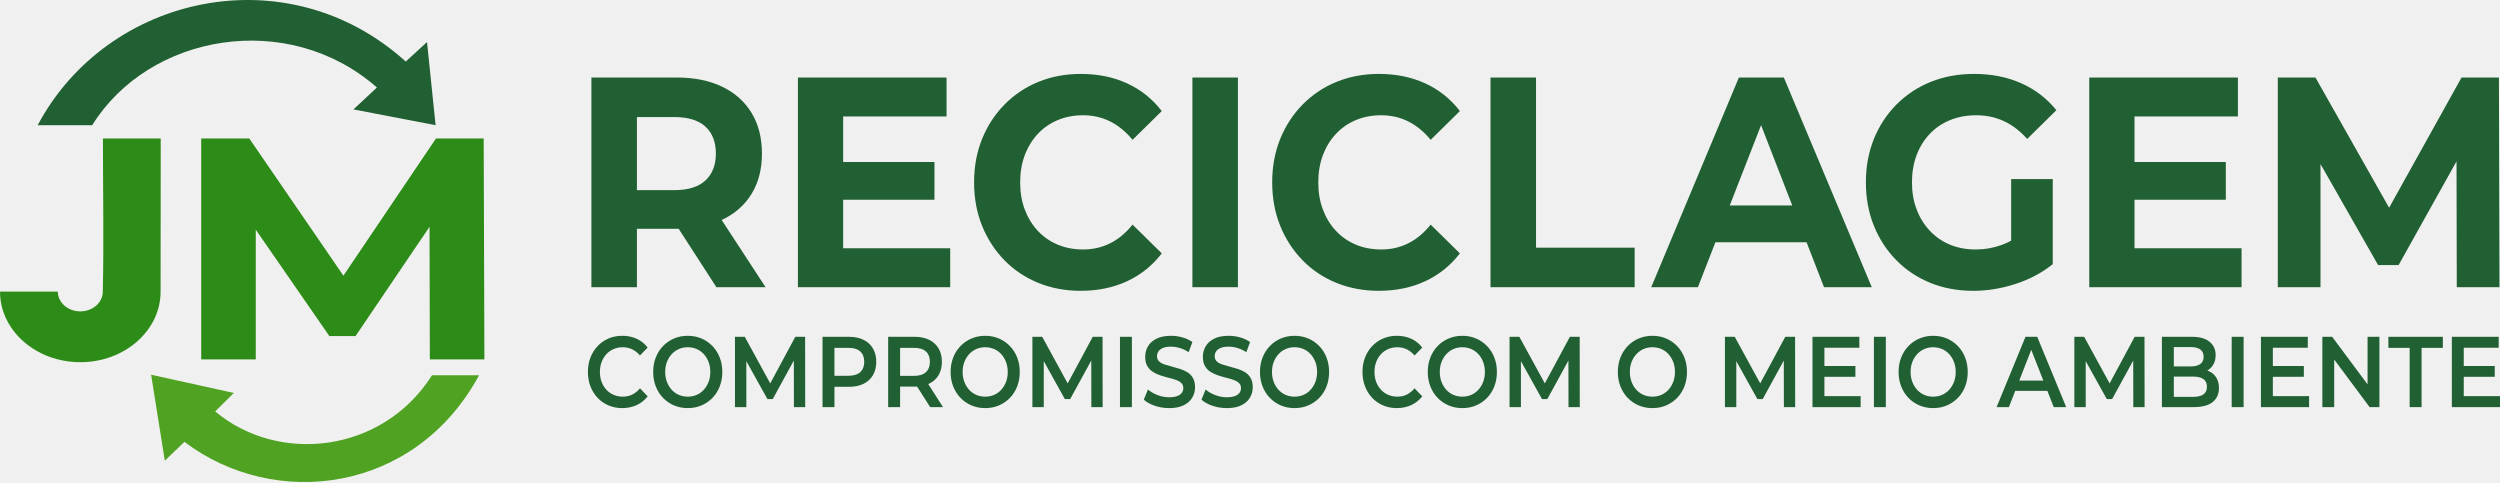
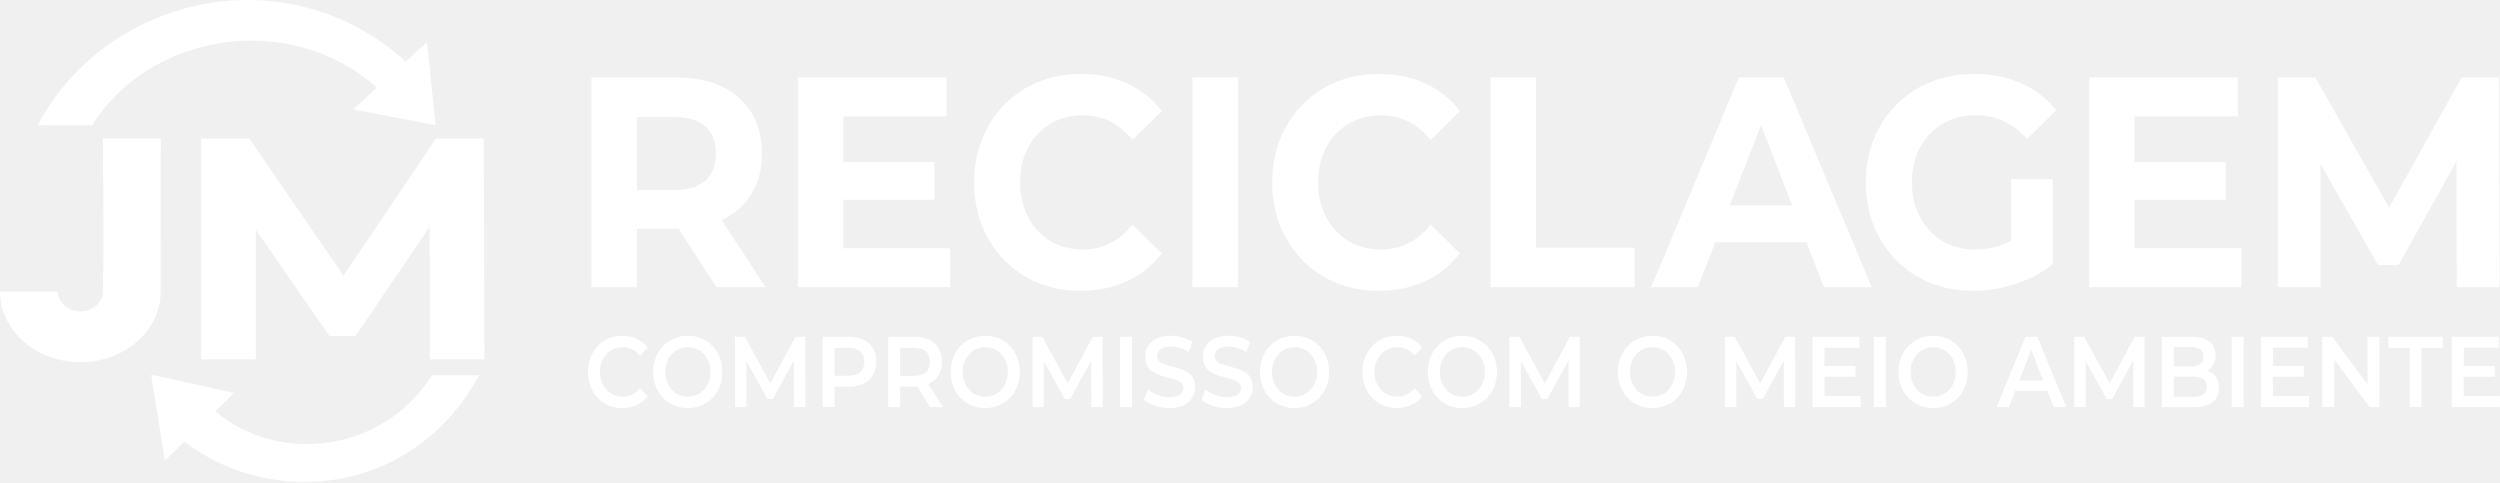
- <svg xmlns="http://www.w3.org/2000/svg" xml:space="preserve" width="76.589mm" height="14.767mm" version="1.1" style="shape-rendering:geometricPrecision; text-rendering:geometricPrecision; image-rendering:optimizeQuality; fill-rule:evenodd; clip-rule:evenodd" viewBox="0 0 5026.68 969.21">
+ <svg xmlns="http://www.w3.org/2000/svg" xml:space="preserve" width="29.533mm" height="5.694mm" version="1.1" style="shape-rendering:geometricPrecision; text-rendering:geometricPrecision; image-rendering:optimizeQuality; fill-rule:evenodd; clip-rule:evenodd" viewBox="0 0 747.41 144.11">
  <defs>
    <style type="text/css">
   
-     .fil1 {fill:#216033}
-     .fil2 {fill:#50A222}
-     .fil0 {fill:#2D8C18;fill-rule:nonzero}
+     .fil1 {fill:white}
+     .fil0 {fill:white;fill-rule:nonzero}
   
  </style>
  </defs>
  <g id="Camada_x0020_1">
-     <g id="_1489605283968">
-       <polygon class="fil0" points="404.5,722.69 404.5,278.48 501.21,278.48 690.45,554.3 876.51,278.48 972.5,278.48 973.94,722.69 864.24,722.69 863.59,456.06 714.84,675.73 662.16,675.73 514.2,461.81 514.2,722.69 " />
-       <path class="fil0" d="M206.92 278.35l116.2 0c0,102.39 -0.25,206.52 -0.25,307.98 0,78.39 -72.27,141.94 -161.44,141.94 -89.15,0 -161.44,-63.55 -161.44,-141.94l116.2 0c0,21.97 20.25,39.77 45.23,39.77 24.98,0 45.23,-17.81 45.23,-39.77 2.26,-102.04 0.25,-205.76 0.25,-307.98z" />
-       <path class="fil1" d="M75.71 251.72l109.64 0c114.51,-184.24 393.89,-232.74 572.5,-75.79l-47.24 44.07 165.2 31.72 -17.25 -167.15 -42.75 39.18c-238.21,-215.33 -600.25,-134.99 -740.09,127.98z" />
-       <path class="fil2" d="M370.82 888.44l-39.48 37.9 -27.53 -172.9 166.33 36.71 -37.48 37.09c126.38,106.21 335.87,84.89 435.93,-72.62l94.56 0c-128.23,237.06 -410.53,271.56 -592.34,133.82z" />
-       <path class="fil1" d="M1189.08 577.53l0 -421.68 171.18 0c35.4,0 65.91,6.12 91.52,18.37 25.61,12.25 45.38,29.82 59.32,52.71 13.94,22.89 20.9,50.2 20.9,81.93 0,31.33 -6.96,58.33 -20.9,81.02 -13.93,22.69 -33.71,40.06 -59.32,52.11 -0.26,0.12 -0.52,0.24 -0.77,0.36l88.34 135.18 -98.87 0 -75.92 -117.5c-1.42,0.02 -2.85,0.03 -4.3,0.03l-79.66 0 0 117.47 -91.52 0zm91.52 -195.18l74.57 0c28.25,0 49.34,-6.53 63.28,-19.58 13.94,-13.05 20.9,-31.02 20.9,-53.92 0,-23.29 -6.96,-41.37 -20.9,-54.22 -13.93,-12.85 -35.03,-19.28 -63.28,-19.28l-74.57 0 0 146.99zm414.68 -56.63l183.61 0 0 75.9 -183.61 0 0 97.59 215.25 0 0 78.31 -306.21 0 0 -421.68 298.86 0 0 78.31 -207.9 0 0 91.56zm477.39 259.03c-30.51,0 -58.85,-5.32 -85.03,-15.96 -26.17,-10.65 -48.87,-25.81 -68.07,-45.48 -19.21,-19.68 -34.18,-42.77 -44.92,-69.27 -10.73,-26.51 -16.1,-55.62 -16.1,-87.35 0,-31.73 5.37,-60.84 16.1,-87.35 10.74,-26.5 25.8,-49.6 45.2,-69.27 19.39,-19.68 42.09,-34.84 68.07,-45.48 25.99,-10.64 54.43,-15.96 85.31,-15.96 34.27,0 65.25,6.33 92.94,18.97 27.68,12.65 50.94,31.23 69.77,55.72l-58.75 57.83c-13.56,-16.47 -28.62,-28.82 -45.19,-37.05 -16.57,-8.23 -34.65,-12.35 -54.24,-12.35 -18.46,0 -35.4,3.22 -50.85,9.64 -15.44,6.43 -28.81,15.66 -40.11,27.71 -11.3,12.05 -20.06,26.31 -26.27,42.77 -6.21,16.47 -9.32,34.74 -9.32,54.82 0,20.08 3.11,38.36 9.32,54.82 6.22,16.46 14.98,30.72 26.27,42.77 11.3,12.05 24.67,21.28 40.11,27.71 15.44,6.43 32.39,9.64 50.85,9.64 19.58,0 37.67,-4.12 54.24,-12.35 16.57,-8.23 31.63,-20.78 45.19,-37.65l58.75 57.83c-18.83,24.5 -42.09,43.17 -69.77,56.02 -27.68,12.85 -58.85,19.28 -93.5,19.28zm224.86 -7.23l0 -421.68 91.52 0 0 421.68 -91.52 0zm374.56 7.23c-30.51,0 -58.85,-5.32 -85.02,-15.96 -26.18,-10.65 -48.87,-25.81 -68.08,-45.48 -19.21,-19.68 -34.18,-42.77 -44.91,-69.27 -10.74,-26.51 -16.11,-55.62 -16.11,-87.35 0,-31.73 5.37,-60.84 16.11,-87.35 10.73,-26.5 25.8,-49.6 45.19,-69.27 19.39,-19.68 42.09,-34.84 68.08,-45.48 25.98,-10.64 54.42,-15.96 85.31,-15.96 34.27,0 65.25,6.33 92.94,18.97 27.68,12.65 50.94,31.23 69.77,55.72l-58.75 57.83c-13.56,-16.47 -28.62,-28.82 -45.19,-37.05 -16.57,-8.23 -34.65,-12.35 -54.24,-12.35 -18.46,0 -35.4,3.22 -50.85,9.64 -15.44,6.43 -28.81,15.66 -40.11,27.71 -11.3,12.05 -20.05,26.31 -26.27,42.77 -6.22,16.47 -9.33,34.74 -9.33,54.82 0,20.08 3.11,38.36 9.33,54.82 6.22,16.46 14.97,30.72 26.27,42.77 11.3,12.05 24.67,21.28 40.11,27.71 15.44,6.43 32.39,9.64 50.85,9.64 19.58,0 37.67,-4.12 54.24,-12.35 16.57,-8.23 31.63,-20.78 45.19,-37.65l58.75 57.83c-18.83,24.5 -42.09,43.17 -69.77,56.02 -27.68,12.85 -58.85,19.28 -93.51,19.28zm224.86 -7.23l0 -421.68 91.52 0 0 342.16 198.3 0 0 79.52 -289.82 0zm323.15 0l176.27 -421.68 90.4 0 176.83 421.68 -96.05 0 -35.1 -90.36 -183.32 0 -35.24 90.36 -93.79 0zm283.56 -164.45l-62.7 -161.39 -62.94 161.39 125.64 0zm363.88 171.68c-31.26,0 -59.97,-5.32 -86.16,-15.96 -26.17,-10.65 -48.96,-25.81 -68.36,-45.48 -19.4,-19.68 -34.46,-42.77 -45.2,-69.27 -10.73,-26.51 -16.1,-55.62 -16.1,-87.35 0,-31.73 5.37,-60.84 16.1,-87.35 10.74,-26.5 25.9,-49.6 45.48,-69.27 19.58,-19.68 42.56,-34.84 68.92,-45.48 26.37,-10.64 55.37,-15.96 87.01,-15.96 35.03,0 66.57,6.23 94.63,18.67 28.06,12.45 51.69,30.53 70.9,54.22l-58.75 57.83c-14.31,-16.06 -29.94,-28.01 -46.89,-35.84 -16.95,-7.83 -35.4,-11.75 -55.37,-11.75 -19.2,0 -36.72,3.22 -52.54,9.64 -15.82,6.43 -29.47,15.66 -40.96,27.71 -11.49,12.05 -20.34,26.31 -26.55,42.77 -6.22,16.47 -9.33,34.74 -9.33,54.82 0,19.68 3.11,37.75 9.33,54.22 6.21,16.47 15.06,30.82 26.55,43.07 11.49,12.25 25.05,21.59 40.68,28.01 15.63,6.43 32.86,9.64 51.69,9.64 18.08,0 35.69,-3.11 52.83,-9.34 6.18,-2.24 12.3,-5.05 18.36,-8.42l0 -123.8 83.62 0 0 171.08c-21.47,17.27 -46.42,30.53 -74.86,39.76 -28.43,9.24 -56.78,13.85 -85.03,13.85zm324.29 -259.03l183.61 0 0 75.9 -183.61 0 0 97.59 215.25 0 0 78.31 -306.21 0 0 -421.68 298.86 0 0 78.31 -207.9 0 0 91.56zm288.13 251.8l0 -421.68 75.7 0 148.13 261.83 145.64 -261.83 75.14 0 1.13 421.68 -85.87 0 -0.51 -253.1 -116.44 208.52 -41.24 0 -115.81 -203.07 0 247.64 -85.87 0z" />
-       <path class="fil1" d="M4953.85 735.99l62.32 0 0 21.61 -62.32 0 0 38.97 72.83 0 0 22.01 -96.79 0 0 -141.34 94.21 0 0 22.01 -70.25 0 0 36.75zm-108.77 82.58l0 -119.13 -42.77 0 0 -22.21 109.51 0 0 22.21 -42.77 0 0 119.13 -23.97 0zm-175.51 0l0 -141.34 19.73 0 71.16 95.69 0 -95.69 23.79 0 0 141.34 -19.73 0 -71.16 -95.69 0 95.69 -23.79 0zm-99.55 -82.58l62.31 0 0 21.61 -62.31 0 0 38.97 72.82 0 0 22.01 -96.79 0 0 -141.34 94.21 0 0 22.01 -70.24 0 0 36.75zm-82.78 82.58l0 -141.34 23.97 0 0 141.34 -23.97 0zm-116.33 -81.78l33.92 0c8.36,0 14.78,-1.61 19.27,-4.84 4.48,-3.23 6.73,-8.08 6.73,-14.54 0,-6.6 -2.24,-11.51 -6.73,-14.74 -4.49,-3.23 -10.91,-4.84 -19.27,-4.84l-33.92 0 0 38.97zm0 61.18l38.71 0c8.98,0 15.86,-1.61 20.65,-4.84 4.79,-3.24 7.19,-8.41 7.19,-15.55 0,-7 -2.4,-12.15 -7.19,-15.45 -4.8,-3.29 -11.68,-4.94 -20.65,-4.94l-38.71 0 0 40.78zm-23.97 20.6l0 -141.34 60.47 0c15.49,0 27.29,3.33 35.4,10 8.11,6.66 12.17,15.58 12.17,26.75 0,7.53 -1.6,13.97 -4.8,19.28 -3.01,5.01 -6.98,8.95 -11.91,11.81 1.56,0.55 3.07,1.19 4.54,1.92 5.78,2.89 10.35,7.1 13.73,12.62 3.38,5.52 5.07,12.38 5.07,20.6 0,12.12 -4.24,21.53 -12.72,28.27 -8.49,6.73 -21.08,10.09 -37.8,10.09l-64.16 0zm-176.06 0l0 -141.34 19.73 0 51.21 93.66 50.37 -93.66 19.73 0 0.18 141.34 -22.68 0 -0.17 -93.64 -42.42 77.49 -10.69 0 -42.4 -76.27 0 92.42 -22.86 0zm-62.38 -53.31l-24.26 -61.86 -24.17 61.86 48.42 0zm-93.95 53.31l58.07 -141.34 23.6 0 58.26 141.34 -25.07 0 -12.82 -32.71 -64.55 0 -12.78 32.71 -24.7 0zm-127.58 -21c6.52,0 12.54,-1.21 18.07,-3.64 5.53,-2.42 10.32,-5.89 14.38,-10.4 4.06,-4.51 7.22,-9.76 9.49,-15.75 2.28,-5.99 3.41,-12.62 3.41,-19.89 0,-7.27 -1.14,-13.89 -3.41,-19.89 -2.27,-5.99 -5.43,-11.24 -9.49,-15.75 -4.06,-4.51 -8.85,-7.97 -14.38,-10.4 -5.53,-2.42 -11.55,-3.64 -18.07,-3.64 -6.51,0 -12.5,1.21 -17.98,3.64 -5.47,2.42 -10.26,5.89 -14.38,10.4 -4.12,4.51 -7.31,9.76 -9.58,15.75 -2.28,5.99 -3.41,12.62 -3.41,19.89 0,7.13 1.14,13.73 3.41,19.79 2.27,6.06 5.43,11.34 9.49,15.85 4.06,4.51 8.85,7.98 14.38,10.4 5.53,2.42 11.56,3.64 18.07,3.64zm0.18 23.02c-10.07,0 -19.35,-1.82 -27.83,-5.45 -8.49,-3.64 -15.86,-8.72 -22.12,-15.25 -6.27,-6.52 -11.12,-14.2 -14.56,-23.02 -3.45,-8.81 -5.17,-18.48 -5.17,-28.98 0,-10.49 1.72,-20.16 5.17,-28.97 3.44,-8.82 8.3,-16.49 14.56,-23.02 6.27,-6.52 13.64,-11.61 22.12,-15.24 8.48,-3.64 17.69,-5.45 27.65,-5.45 10.08,0 19.33,1.82 27.75,5.45 8.41,3.63 15.76,8.72 22.03,15.24 6.27,6.53 11.12,14.2 14.56,23.02 3.45,8.81 5.17,18.48 5.17,28.97 0,10.5 -1.72,20.19 -5.17,29.08 -3.44,8.88 -8.3,16.55 -14.56,23.02 -6.27,6.46 -13.61,11.51 -22.03,15.14 -8.42,3.64 -17.61,5.45 -27.57,5.45zm-119.28 -2.02l0 -141.34 23.97 0 0 141.34 -23.97 0zm-99.55 -22.01l72.82 0 0 22.01 -96.79 0 0 -141.34 94.21 0 0 22.01 -70.24 0 0 36.75 62.31 0 0 21.61 -62.31 0 0 38.97zm-200.03 22.01l0 -141.34 19.73 0 51.21 93.66 50.37 -93.66 19.73 0 0.18 141.34 -22.68 0 -0.17 -93.64 -42.42 77.49 -10.69 0 -42.4 -76.27 0 92.42 -22.86 0zm-145.83 -21c6.52,0 12.54,-1.21 18.07,-3.64 5.53,-2.42 10.32,-5.89 14.38,-10.4 4.06,-4.51 7.22,-9.76 9.5,-15.75 2.27,-5.99 3.41,-12.62 3.41,-19.89 0,-7.27 -1.14,-13.89 -3.41,-19.89 -2.28,-5.99 -5.44,-11.24 -9.5,-15.75 -4.06,-4.51 -8.85,-7.97 -14.38,-10.4 -5.53,-2.42 -11.55,-3.64 -18.07,-3.64 -6.51,0 -12.5,1.21 -17.98,3.64 -5.47,2.42 -10.26,5.89 -14.38,10.4 -4.12,4.51 -7.31,9.76 -9.58,15.75 -2.28,5.99 -3.41,12.62 -3.41,19.89 0,7.13 1.14,13.73 3.41,19.79 2.27,6.06 5.43,11.34 9.49,15.85 4.06,4.51 8.85,7.98 14.38,10.4 5.53,2.42 11.56,3.64 18.07,3.64zm0.18 23.02c-10.07,0 -19.35,-1.82 -27.83,-5.45 -8.48,-3.64 -15.86,-8.72 -22.12,-15.25 -6.27,-6.52 -11.12,-14.2 -14.56,-23.02 -3.44,-8.81 -5.17,-18.48 -5.17,-28.98 0,-10.49 1.73,-20.16 5.17,-28.97 3.44,-8.82 8.3,-16.49 14.56,-23.02 6.27,-6.52 13.64,-11.61 22.12,-15.24 8.48,-3.64 17.69,-5.45 27.65,-5.45 10.08,0 19.33,1.82 27.75,5.45 8.41,3.63 15.76,8.72 22.03,15.24 6.27,6.53 11.12,14.2 14.57,23.02 3.44,8.81 5.16,18.48 5.16,28.97 0,10.5 -1.72,20.19 -5.16,29.08 -3.45,8.88 -8.3,16.55 -14.57,23.02 -6.27,6.46 -13.61,11.51 -22.03,15.14 -8.42,3.64 -17.61,5.45 -27.57,5.45zm-287.42 -2.02l0 -141.34 19.73 0 51.21 93.66 50.37 -93.66 19.73 0 0.18 141.34 -22.68 0 -0.17 -93.64 -42.42 77.49 -10.69 0 -42.4 -76.27 0 92.42 -22.86 0zm-94.94 -21c6.52,0 12.54,-1.21 18.07,-3.64 5.53,-2.42 10.32,-5.89 14.38,-10.4 4.06,-4.51 7.22,-9.76 9.5,-15.75 2.27,-5.99 3.41,-12.62 3.41,-19.89 0,-7.27 -1.14,-13.89 -3.41,-19.89 -2.28,-5.99 -5.44,-11.24 -9.5,-15.75 -4.06,-4.51 -8.85,-7.97 -14.38,-10.4 -5.53,-2.42 -11.55,-3.64 -18.07,-3.64 -6.51,0 -12.5,1.21 -17.98,3.64 -5.47,2.42 -10.26,5.89 -14.38,10.4 -4.12,4.51 -7.31,9.76 -9.58,15.75 -2.28,5.99 -3.41,12.62 -3.41,19.89 0,7.13 1.14,13.73 3.41,19.79 2.27,6.06 5.43,11.34 9.49,15.85 4.06,4.51 8.85,7.98 14.38,10.4 5.53,2.42 11.56,3.64 18.07,3.64zm0.18 23.02c-10.07,0 -19.35,-1.82 -27.83,-5.45 -8.48,-3.64 -15.86,-8.72 -22.12,-15.25 -6.27,-6.52 -11.12,-14.2 -14.56,-23.02 -3.45,-8.81 -5.17,-18.48 -5.17,-28.98 0,-10.49 1.72,-20.16 5.17,-28.97 3.44,-8.82 8.3,-16.49 14.56,-23.02 6.27,-6.52 13.64,-11.61 22.12,-15.24 8.48,-3.64 17.69,-5.45 27.65,-5.45 10.08,0 19.33,1.82 27.75,5.45 8.41,3.63 15.76,8.72 22.03,15.24 6.27,6.53 11.12,14.2 14.56,23.02 3.45,8.81 5.17,18.48 5.17,28.97 0,10.5 -1.72,20.19 -5.17,29.08 -3.44,8.88 -8.3,16.55 -14.56,23.02 -6.27,6.46 -13.61,11.51 -22.03,15.14 -8.42,3.64 -17.61,5.45 -27.57,5.45zm-132 0c-9.83,0 -18.96,-1.79 -27.38,-5.36 -8.42,-3.56 -15.73,-8.61 -21.94,-15.14 -6.21,-6.53 -11.03,-14.24 -14.47,-23.12 -3.44,-8.89 -5.17,-18.58 -5.17,-29.08 0,-10.49 1.73,-20.19 5.17,-29.08 3.44,-8.88 8.3,-16.59 14.56,-23.12 6.27,-6.53 13.58,-11.58 21.94,-15.15 8.35,-3.56 17.51,-5.35 27.47,-5.35 10.57,0 20.22,1.99 28.94,5.96 8.73,3.97 16.1,9.86 22.12,17.67l-15.49 15.95c-4.67,-5.52 -9.89,-9.66 -15.67,-12.42 -5.78,-2.76 -12.04,-4.14 -18.8,-4.14 -6.76,0 -12.94,1.21 -18.53,3.64 -5.6,2.42 -10.45,5.85 -14.57,10.3 -4.12,4.44 -7.31,9.69 -9.58,15.75 -2.28,6.06 -3.41,12.72 -3.41,19.98 0,7.27 1.14,13.93 3.41,19.99 2.27,6.06 5.47,11.31 9.58,15.75 4.12,4.44 8.97,7.88 14.57,10.3 5.59,2.42 11.77,3.64 18.53,3.64 6.76,0 13.03,-1.38 18.8,-4.14 5.78,-2.76 11,-6.97 15.67,-12.62l15.49 16.15c-6.03,7.67 -13.4,13.53 -22.12,17.57 -8.72,4.04 -18.44,6.06 -29.13,6.06zm-205.56 -23.02c6.51,0 12.54,-1.21 18.07,-3.64 5.53,-2.42 10.32,-5.89 14.38,-10.4 4.06,-4.51 7.22,-9.76 9.49,-15.75 2.28,-5.99 3.41,-12.62 3.41,-19.89 0,-7.27 -1.14,-13.89 -3.41,-19.89 -2.27,-5.99 -5.43,-11.24 -9.49,-15.75 -4.06,-4.51 -8.85,-7.97 -14.38,-10.4 -5.53,-2.42 -11.56,-3.64 -18.07,-3.64 -6.52,0 -12.51,1.21 -17.98,3.64 -5.47,2.42 -10.26,5.89 -14.38,10.4 -4.12,4.51 -7.31,9.76 -9.59,15.75 -2.27,5.99 -3.41,12.62 -3.41,19.89 0,7.13 1.14,13.73 3.41,19.79 2.28,6.06 5.44,11.34 9.5,15.85 4.06,4.51 8.85,7.98 14.38,10.4 5.53,2.42 11.55,3.64 18.07,3.64zm0.18 23.02c-10.08,0 -19.35,-1.82 -27.84,-5.45 -8.48,-3.64 -15.85,-8.72 -22.12,-15.25 -6.27,-6.52 -11.12,-14.2 -14.56,-23.02 -3.45,-8.81 -5.17,-18.48 -5.17,-28.98 0,-10.49 1.72,-20.16 5.17,-28.97 3.44,-8.82 8.3,-16.49 14.56,-23.02 6.27,-6.52 13.64,-11.61 22.12,-15.24 8.49,-3.64 17.7,-5.45 27.66,-5.45 10.07,0 19.33,1.82 27.74,5.45 8.42,3.63 15.76,8.72 22.03,15.24 6.27,6.53 11.12,14.2 14.56,23.02 3.45,8.81 5.17,18.48 5.17,28.97 0,10.5 -1.72,20.19 -5.17,29.08 -3.44,8.88 -8.3,16.55 -14.56,23.02 -6.27,6.46 -13.61,11.51 -22.03,15.14 -8.41,3.64 -17.6,5.45 -27.56,5.45zm-136.42 0c-10.08,0 -19.73,-1.58 -28.95,-4.75 -9.21,-3.16 -16.53,-7.24 -21.93,-12.22l8.3 -20.39c5.16,4.44 11.55,8.14 19.17,11.1 7.62,2.97 15.42,4.44 23.42,4.44 6.76,0 12.23,-0.81 16.41,-2.42 4.17,-1.61 7.25,-3.8 9.21,-6.56 1.97,-2.76 2.95,-5.89 2.95,-9.39 0,-4.31 -1.41,-7.78 -4.24,-10.4 -2.82,-2.63 -6.48,-4.71 -10.97,-6.26 -4.48,-1.54 -9.46,-2.99 -14.93,-4.34 -5.47,-1.35 -10.94,-2.93 -16.41,-4.75 -5.47,-1.82 -10.45,-4.17 -14.93,-7.07 -4.49,-2.89 -8.14,-6.76 -10.97,-11.61 -2.83,-4.84 -4.24,-11.04 -4.24,-18.57 0,-7.67 1.88,-14.71 5.62,-21.1 3.75,-6.39 9.46,-11.51 17.14,-15.34 7.69,-3.84 17.43,-5.76 29.22,-5.76 7.74,0 15.43,1.08 23.05,3.23 7.62,2.15 14.26,5.25 19.91,9.29l-7.55 20.4c-5.78,-3.77 -11.74,-6.56 -17.88,-8.38 -6.14,-1.82 -12.04,-2.72 -17.7,-2.72 -6.64,0 -12.01,0.87 -16.13,2.63 -4.12,1.75 -7.13,4.04 -9.03,6.87 -1.9,2.82 -2.85,6.06 -2.85,9.69 0,4.31 1.38,7.78 4.15,10.4 2.76,2.63 6.39,4.67 10.88,6.16 4.49,1.48 9.5,2.93 15.02,4.34 5.53,1.42 11.03,3 16.5,4.75 5.47,1.75 10.45,4.04 14.94,6.87 4.48,2.83 8.11,6.67 10.88,11.51 2.76,4.84 4.15,10.97 4.15,18.38 0,7.53 -1.88,14.5 -5.62,20.9 -3.75,6.39 -9.49,11.51 -17.23,15.34 -7.74,3.83 -17.52,5.76 -29.31,5.76zm-115.97 0c-10.08,0 -19.73,-1.58 -28.94,-4.75 -9.21,-3.16 -16.53,-7.24 -21.94,-12.22l8.3 -20.39c5.17,4.44 11.56,8.14 19.18,11.1 7.62,2.97 15.42,4.44 23.41,4.44 6.76,0 12.23,-0.81 16.41,-2.42 4.18,-1.61 7.25,-3.8 9.22,-6.56 1.96,-2.76 2.95,-5.89 2.95,-9.39 0,-4.31 -1.41,-7.78 -4.24,-10.4 -2.83,-2.63 -6.48,-4.71 -10.97,-6.26 -4.49,-1.54 -9.46,-2.99 -14.94,-4.34 -5.47,-1.35 -10.93,-2.93 -16.41,-4.75 -5.47,-1.82 -10.44,-4.17 -14.93,-7.07 -4.48,-2.89 -8.14,-6.76 -10.97,-11.61 -2.83,-4.84 -4.24,-11.04 -4.24,-18.57 0,-7.67 1.87,-14.71 5.62,-21.1 3.75,-6.39 9.46,-11.51 17.15,-15.34 7.68,-3.84 17.42,-5.76 29.22,-5.76 7.74,0 15.42,1.08 23.04,3.23 7.62,2.15 14.26,5.25 19.91,9.29l-7.56 20.4c-5.78,-3.77 -11.74,-6.56 -17.88,-8.38 -6.14,-1.82 -12.04,-2.72 -17.69,-2.72 -6.64,0 -12.02,0.87 -16.13,2.63 -4.12,1.75 -7.13,4.04 -9.03,6.87 -1.91,2.82 -2.86,6.06 -2.86,9.69 0,4.31 1.38,7.78 4.15,10.4 2.77,2.63 6.39,4.67 10.88,6.16 4.48,1.48 9.49,2.93 15.02,4.34 5.53,1.42 11.03,3 16.5,4.75 5.47,1.75 10.45,4.04 14.93,6.87 4.49,2.83 8.11,6.67 10.88,11.51 2.77,4.84 4.15,10.97 4.15,18.38 0,7.53 -1.87,14.5 -5.62,20.9 -3.75,6.39 -9.5,11.51 -17.24,15.34 -7.74,3.83 -17.51,5.76 -29.31,5.76zm-98.82 -2.02l0 -141.34 23.97 0 0 141.34 -23.97 0zm-176.06 0l0 -141.34 19.73 0 51.21 93.66 50.37 -93.66 19.73 0 0.18 141.34 -22.68 0 -0.17 -93.64 -42.42 77.49 -10.69 0 -42.4 -76.27 0 92.42 -22.86 0zm-94.94 -21c6.52,0 12.54,-1.21 18.07,-3.64 5.53,-2.42 10.32,-5.89 14.38,-10.4 4.06,-4.51 7.22,-9.76 9.49,-15.75 2.28,-5.99 3.41,-12.62 3.41,-19.89 0,-7.27 -1.14,-13.89 -3.41,-19.89 -2.27,-5.99 -5.43,-11.24 -9.49,-15.75 -4.06,-4.51 -8.85,-7.97 -14.38,-10.4 -5.53,-2.42 -11.55,-3.64 -18.07,-3.64 -6.51,0 -12.5,1.21 -17.98,3.64 -5.47,2.42 -10.26,5.89 -14.38,10.4 -4.12,4.51 -7.31,9.76 -9.58,15.75 -2.28,5.99 -3.41,12.62 -3.41,19.89 0,7.13 1.14,13.73 3.41,19.79 2.27,6.06 5.43,11.34 9.49,15.85 4.06,4.51 8.85,7.98 14.38,10.4 5.53,2.42 11.56,3.64 18.07,3.64zm0.18 23.02c-10.07,0 -19.35,-1.82 -27.83,-5.45 -8.49,-3.64 -15.86,-8.72 -22.12,-15.25 -6.27,-6.52 -11.12,-14.2 -14.56,-23.02 -3.45,-8.81 -5.17,-18.48 -5.17,-28.98 0,-10.49 1.72,-20.16 5.17,-28.97 3.44,-8.82 8.3,-16.49 14.56,-23.02 6.27,-6.52 13.64,-11.61 22.12,-15.24 8.48,-3.64 17.69,-5.45 27.65,-5.45 10.08,0 19.33,1.82 27.75,5.45 8.41,3.63 15.76,8.72 22.03,15.24 6.27,6.53 11.12,14.2 14.56,23.02 3.45,8.81 5.17,18.48 5.17,28.97 0,10.5 -1.72,20.19 -5.17,29.08 -3.44,8.88 -8.3,16.55 -14.56,23.02 -6.27,6.46 -13.61,11.51 -22.03,15.14 -8.42,3.64 -17.61,5.45 -27.57,5.45zm-171.27 -64.82l28.02 0c10.57,0 18.53,-2.49 23.88,-7.47 5.35,-4.98 8.02,-11.91 8.02,-20.8 0,-9.02 -2.67,-15.95 -8.02,-20.8 -5.35,-4.84 -13.3,-7.27 -23.88,-7.27l-28.02 0 0 56.33zm-23.97 62.8l0 -141.34 53.1 0c11.43,0 21.23,2.01 29.4,6.06 8.18,4.04 14.47,9.83 18.9,17.36 4.43,7.54 6.64,16.49 6.64,26.86 0,10.36 -2.21,19.28 -6.64,26.75 -4.42,7.48 -10.72,13.19 -18.9,17.16 -0.61,0.3 -1.23,0.59 -1.87,0.87l29.62 46.28 -25.81 0 -26.29 -41.33c-1.65,0.09 -3.33,0.14 -5.05,0.14l-29.13 0 0 41.19 -23.97 0zm-108.04 -63l28.02 0c10.57,0 18.53,-2.45 23.88,-7.36 5.34,-4.92 8.02,-11.81 8.02,-20.7 0,-9.02 -2.68,-15.95 -8.02,-20.8 -5.35,-4.84 -13.3,-7.27 -23.88,-7.27l-28.02 0 0 56.13zm-23.96 63l0 -141.34 53.1 0c11.43,0 21.23,2.01 29.4,6.06 8.17,4.04 14.47,9.83 18.9,17.36 4.42,7.54 6.64,16.49 6.64,26.86 0,10.36 -2.21,19.32 -6.64,26.86 -4.42,7.53 -10.72,13.32 -18.9,17.37 -8.17,4.04 -17.98,6.06 -29.4,6.06l-29.13 0 0 40.78 -23.96 0zm-176.06 0l0 -141.34 19.73 0 51.21 93.66 50.37 -93.66 19.73 0 0.18 141.34 -22.68 0 -0.17 -93.64 -42.42 77.49 -10.69 0 -42.4 -76.27 0 92.42 -22.86 0zm-94.94 -21c6.51,0 12.54,-1.21 18.07,-3.64 5.53,-2.42 10.32,-5.89 14.38,-10.4 4.06,-4.51 7.22,-9.76 9.49,-15.75 2.28,-5.99 3.41,-12.62 3.41,-19.89 0,-7.27 -1.14,-13.89 -3.41,-19.89 -2.27,-5.99 -5.43,-11.24 -9.49,-15.75 -4.06,-4.51 -8.85,-7.97 -14.38,-10.4 -5.53,-2.42 -11.56,-3.64 -18.07,-3.64 -6.52,0 -12.51,1.21 -17.98,3.64 -5.47,2.42 -10.26,5.89 -14.38,10.4 -4.12,4.51 -7.31,9.76 -9.59,15.75 -2.27,5.99 -3.41,12.62 -3.41,19.89 0,7.13 1.14,13.73 3.41,19.79 2.28,6.06 5.44,11.34 9.5,15.85 4.06,4.51 8.85,7.98 14.38,10.4 5.53,2.42 11.55,3.64 18.07,3.64zm0.18 23.02c-10.08,0 -19.35,-1.82 -27.84,-5.45 -8.48,-3.64 -15.85,-8.72 -22.12,-15.25 -6.27,-6.52 -11.12,-14.2 -14.56,-23.02 -3.45,-8.81 -5.17,-18.48 -5.17,-28.98 0,-10.49 1.72,-20.16 5.17,-28.97 3.44,-8.82 8.3,-16.49 14.56,-23.02 6.27,-6.52 13.64,-11.61 22.12,-15.24 8.49,-3.64 17.7,-5.45 27.66,-5.45 10.07,0 19.33,1.82 27.74,5.45 8.42,3.63 15.76,8.72 22.03,15.24 6.27,6.53 11.12,14.2 14.56,23.02 3.45,8.81 5.17,18.48 5.17,28.97 0,10.5 -1.72,20.19 -5.17,29.08 -3.44,8.88 -8.3,16.55 -14.56,23.02 -6.27,6.46 -13.61,11.51 -22.03,15.14 -8.41,3.64 -17.6,5.45 -27.56,5.45zm-132 0c-9.83,0 -18.96,-1.79 -27.38,-5.36 -8.41,-3.56 -15.73,-8.61 -21.93,-15.14 -6.21,-6.53 -11.03,-14.24 -14.47,-23.12 -3.45,-8.89 -5.17,-18.58 -5.17,-29.08 0,-10.49 1.72,-20.19 5.17,-29.08 3.44,-8.88 8.3,-16.59 14.56,-23.12 6.27,-6.53 13.58,-11.58 21.93,-15.15 8.36,-3.56 17.52,-5.35 27.47,-5.35 10.57,0 20.21,1.99 28.94,5.96 8.72,3.97 16.1,9.86 22.12,17.67l-15.49 15.95c-4.67,-5.52 -9.89,-9.66 -15.67,-12.42 -5.78,-2.76 -12.04,-4.14 -18.8,-4.14 -6.76,0 -12.94,1.21 -18.53,3.64 -5.59,2.42 -10.44,5.85 -14.56,10.3 -4.12,4.44 -7.31,9.69 -9.58,15.75 -2.28,6.06 -3.41,12.72 -3.41,19.98 0,7.27 1.14,13.93 3.41,19.99 2.27,6.06 5.47,11.31 9.58,15.75 4.12,4.44 8.97,7.88 14.56,10.3 5.59,2.42 11.77,3.64 18.53,3.64 6.76,0 13.03,-1.38 18.8,-4.14 5.78,-2.76 11,-6.97 15.67,-12.62l15.49 16.15c-6.03,7.67 -13.4,13.53 -22.12,17.57 -8.73,4.04 -18.44,6.06 -29.13,6.06z" />
+     <g id="_2571267544432">
+       <polygon class="fil0" points="60.14,107.46 60.14,41.41 74.52,41.41 102.66,82.42 130.33,41.41 144.6,41.41 144.81,107.46 128.5,107.46 128.41,67.81 106.29,100.47 98.46,100.47 76.46,68.67 76.46,107.46 " />
+       <path class="fil0" d="M30.77 41.39l17.28 0c0,15.23 -0.04,30.71 -0.04,45.79 0,11.65 -10.75,21.1 -24,21.1 -13.26,0 -24,-9.45 -24,-21.1l17.28 0c0,3.26 3.01,5.91 6.73,5.91 3.71,0 6.72,-2.65 6.72,-5.91 0.34,-15.17 0.04,-30.59 0.04,-45.79z" />
+       <path class="fil1" d="M11.26 37.43l16.3 0c17.03,-27.4 58.57,-34.61 85.13,-11.27l-7.03 6.55 24.56 4.72 -2.57 -24.85 -6.36 5.83c-35.42,-32.02 -89.25,-20.07 -110.04,19.03z" />
+       <path class="fil1" d="M55.14 132.1l-5.87 5.63 -4.09 -25.71 24.73 5.46 -5.57 5.51c18.79,15.79 49.94,12.62 64.82,-10.8l14.06 0c-19.07,35.25 -61.04,40.38 -88.07,19.9z" />
+       <path class="fil1" d="M176.8 85.87l0 -62.7 25.45 0c5.27,0 9.8,0.91 13.61,2.73 3.81,1.82 6.75,4.43 8.82,7.84 2.07,3.4 3.11,7.46 3.11,12.18 0,4.66 -1.04,8.68 -3.11,12.05 -2.07,3.37 -5.01,5.95 -8.82,7.75 -0.04,0.02 -0.08,0.04 -0.12,0.05l13.13 20.1 -14.7 0 -11.29 -17.47c-0.21,0 -0.43,0.01 -0.64,0.01l-11.84 0 0 17.46 -13.61 0zm13.61 -29.02l11.09 0c4.2,0 7.34,-0.97 9.41,-2.91 2.07,-1.94 3.11,-4.61 3.11,-8.02 0,-3.46 -1.04,-6.15 -3.11,-8.06 -2.07,-1.91 -5.21,-2.86 -9.41,-2.86l-11.09 0 0 21.85zm61.66 -8.42l27.3 0 0 11.29 -27.3 0 0 14.51 32 0 0 11.64 -45.53 0 0 -62.7 44.44 0 0 11.64 -30.91 0 0 13.61zm70.98 38.52c-4.54,0 -8.75,-0.79 -12.64,-2.37 -3.89,-1.58 -7.27,-3.84 -10.12,-6.76 -2.86,-2.93 -5.08,-6.36 -6.68,-10.3 -1.59,-3.94 -2.39,-8.27 -2.39,-12.99 0,-4.72 0.8,-9.05 2.39,-12.99 1.6,-3.94 3.84,-7.37 6.72,-10.3 2.88,-2.93 6.26,-5.18 10.12,-6.76 3.86,-1.58 8.09,-2.37 12.68,-2.37 5.1,0 9.7,0.94 13.82,2.82 4.12,1.88 7.57,4.64 10.37,8.29l-8.74 8.6c-2.02,-2.45 -4.26,-4.28 -6.72,-5.51 -2.46,-1.22 -5.15,-1.84 -8.06,-1.84 -2.74,0 -5.26,0.48 -7.56,1.43 -2.3,0.96 -4.28,2.33 -5.97,4.12 -1.68,1.79 -2.98,3.91 -3.91,6.36 -0.92,2.45 -1.38,5.17 -1.38,8.15 0,2.99 0.46,5.7 1.38,8.15 0.93,2.45 2.23,4.57 3.91,6.36 1.68,1.79 3.67,3.16 5.97,4.12 2.3,0.95 4.82,1.43 7.56,1.43 2.91,0 5.6,-0.61 8.06,-1.84 2.46,-1.22 4.7,-3.09 6.72,-5.6l8.74 8.6c-2.8,3.64 -6.26,6.42 -10.37,8.33 -4.12,1.91 -8.75,2.86 -13.9,2.86zm33.43 -1.08l0 -62.7 13.61 0 0 62.7 -13.61 0zm55.69 1.08c-4.54,0 -8.75,-0.79 -12.64,-2.37 -3.89,-1.58 -7.27,-3.84 -10.12,-6.76 -2.85,-2.93 -5.08,-6.36 -6.68,-10.3 -1.59,-3.94 -2.39,-8.27 -2.39,-12.99 0,-4.72 0.8,-9.05 2.39,-12.99 1.6,-3.94 3.84,-7.37 6.72,-10.3 2.88,-2.93 6.26,-5.18 10.12,-6.76 3.86,-1.58 8.09,-2.37 12.68,-2.37 5.09,0 9.7,0.94 13.82,2.82 4.12,1.88 7.57,4.64 10.37,8.29l-8.74 8.6c-2.02,-2.45 -4.26,-4.28 -6.72,-5.51 -2.46,-1.22 -5.15,-1.84 -8.07,-1.84 -2.74,0 -5.26,0.48 -7.56,1.43 -2.3,0.96 -4.28,2.33 -5.97,4.12 -1.68,1.79 -2.98,3.91 -3.91,6.36 -0.92,2.45 -1.39,5.17 -1.39,8.15 0,2.99 0.46,5.7 1.39,8.15 0.92,2.45 2.22,4.57 3.91,6.36 1.68,1.79 3.67,3.16 5.97,4.12 2.3,0.95 4.82,1.43 7.56,1.43 2.91,0 5.6,-0.61 8.07,-1.84 2.46,-1.22 4.7,-3.09 6.72,-5.6l8.74 8.6c-2.8,3.64 -6.26,6.42 -10.37,8.33 -4.12,1.91 -8.75,2.86 -13.9,2.86zm33.43 -1.08l0 -62.7 13.61 0 0 50.88 29.49 0 0 11.82 -43.09 0zm48.05 0l26.21 -62.7 13.44 0 26.29 62.7 -14.28 0 -5.22 -13.43 -27.26 0 -5.24 13.43 -13.94 0zm42.16 -24.45l-9.32 -23.99 -9.36 23.99 18.68 0zm54.11 25.53c-4.65,0 -8.92,-0.79 -12.81,-2.37 -3.89,-1.58 -7.28,-3.84 -10.17,-6.76 -2.88,-2.93 -5.12,-6.36 -6.72,-10.3 -1.6,-3.94 -2.39,-8.27 -2.39,-12.99 0,-4.72 0.8,-9.05 2.39,-12.99 1.6,-3.94 3.85,-7.37 6.76,-10.3 2.91,-2.93 6.33,-5.18 10.25,-6.76 3.92,-1.58 8.23,-2.37 12.93,-2.37 5.21,0 9.9,0.93 14.07,2.78 4.17,1.85 7.69,4.54 10.54,8.06l-8.74 8.6c-2.13,-2.39 -4.45,-4.17 -6.97,-5.33 -2.52,-1.16 -5.27,-1.75 -8.23,-1.75 -2.86,0 -5.46,0.48 -7.81,1.43 -2.35,0.96 -4.38,2.33 -6.09,4.12 -1.71,1.79 -3.02,3.91 -3.95,6.36 -0.92,2.45 -1.38,5.17 -1.38,8.15 0,2.93 0.46,5.61 1.38,8.06 0.92,2.45 2.24,4.58 3.95,6.41 1.71,1.82 3.73,3.21 6.05,4.17 2.33,0.95 4.89,1.43 7.69,1.43 2.69,0 5.31,-0.46 7.86,-1.39 0.92,-0.33 1.83,-0.75 2.73,-1.25l0 -18.41 12.43 0 0 25.44c-3.19,2.57 -6.9,4.54 -11.13,5.91 -4.23,1.37 -8.44,2.06 -12.64,2.06zm48.22 -38.52l27.3 0 0 11.29 -27.3 0 0 14.51 32 0 0 11.64 -45.53 0 0 -62.7 44.44 0 0 11.64 -30.91 0 0 13.61zm42.84 37.44l0 -62.7 11.26 0 22.03 38.93 21.66 -38.93 11.17 0 0.17 62.7 -12.77 0 -0.08 -37.63 -17.31 31 -6.13 0 -17.22 -30.19 0 36.82 -12.77 0z" />
+       <path class="fil1" d="M736.59 109.43l9.27 0 0 3.21 -9.27 0 0 5.79 10.83 0 0 3.27 -14.39 0 0 -21.02 14.01 0 0 3.27 -10.44 0 0 5.46zm-16.17 12.28l0 -17.71 -6.36 0 0 -3.3 16.28 0 0 3.3 -6.36 0 0 17.71 -3.56 0zm-26.1 0l0 -21.02 2.93 0 10.58 14.23 0 -14.23 3.54 0 0 21.02 -2.93 0 -10.58 -14.23 0 14.23 -3.54 0zm-14.8 -12.28l9.27 0 0 3.21 -9.27 0 0 5.79 10.83 0 0 3.27 -14.39 0 0 -21.02 14.01 0 0 3.27 -10.44 0 0 5.46zm-12.31 12.28l0 -21.02 3.56 0 0 21.02 -3.56 0zm-17.3 -12.16l5.04 0c1.24,0 2.2,-0.24 2.86,-0.72 0.67,-0.48 1,-1.2 1,-2.16 0,-0.98 -0.33,-1.71 -1,-2.19 -0.67,-0.48 -1.62,-0.72 -2.86,-0.72l-5.04 0 0 5.8zm0 9.1l5.76 0c1.33,0 2.36,-0.24 3.07,-0.72 0.71,-0.48 1.07,-1.25 1.07,-2.31 0,-1.04 -0.36,-1.81 -1.07,-2.3 -0.71,-0.49 -1.74,-0.73 -3.07,-0.73l-5.76 0 0 6.06zm-3.56 3.06l0 -21.02 8.99 0c2.3,0 4.06,0.5 5.26,1.49 1.2,0.99 1.81,2.32 1.81,3.98 0,1.12 -0.24,2.08 -0.71,2.87 -0.45,0.75 -1.04,1.33 -1.77,1.76 0.23,0.08 0.46,0.18 0.68,0.29 0.86,0.43 1.54,1.06 2.04,1.88 0.5,0.82 0.75,1.84 0.75,3.06 0,1.8 -0.63,3.2 -1.89,4.2 -1.26,1 -3.13,1.5 -5.62,1.5l-9.54 0zm-26.18 0l0 -21.02 2.93 0 7.62 13.93 7.49 -13.93 2.93 0 0.03 21.02 -3.37 0 -0.03 -13.92 -6.31 11.52 -1.59 0 -6.31 -11.34 0 13.74 -3.4 0zm-9.28 -7.93l-3.61 -9.2 -3.59 9.2 7.2 0zm-13.97 7.93l8.64 -21.02 3.51 0 8.66 21.02 -3.73 0 -1.91 -4.86 -9.6 0 -1.9 4.86 -3.67 0zm-18.97 -3.12c0.97,0 1.86,-0.18 2.69,-0.54 0.82,-0.36 1.54,-0.88 2.14,-1.55 0.6,-0.67 1.07,-1.45 1.41,-2.34 0.34,-0.89 0.51,-1.88 0.51,-2.96 0,-1.08 -0.17,-2.07 -0.51,-2.96 -0.34,-0.89 -0.81,-1.67 -1.41,-2.34 -0.6,-0.67 -1.32,-1.18 -2.14,-1.55 -0.82,-0.36 -1.72,-0.54 -2.69,-0.54 -0.97,0 -1.86,0.18 -2.67,0.54 -0.81,0.36 -1.53,0.88 -2.14,1.55 -0.61,0.67 -1.09,1.45 -1.42,2.34 -0.34,0.89 -0.51,1.88 -0.51,2.96 0,1.06 0.17,2.04 0.51,2.94 0.34,0.9 0.81,1.69 1.41,2.36 0.6,0.67 1.32,1.19 2.14,1.55 0.82,0.36 1.72,0.54 2.69,0.54zm0.03 3.42c-1.5,0 -2.88,-0.27 -4.14,-0.81 -1.26,-0.54 -2.36,-1.3 -3.29,-2.27 -0.93,-0.97 -1.65,-2.11 -2.16,-3.42 -0.51,-1.31 -0.77,-2.75 -0.77,-4.31 0,-1.56 0.26,-3 0.77,-4.31 0.51,-1.31 1.23,-2.45 2.16,-3.42 0.93,-0.97 2.03,-1.73 3.29,-2.27 1.26,-0.54 2.63,-0.81 4.11,-0.81 1.5,0 2.87,0.27 4.13,0.81 1.25,0.54 2.34,1.3 3.27,2.27 0.93,0.97 1.66,2.11 2.17,3.42 0.51,1.31 0.77,2.75 0.77,4.31 0,1.56 -0.26,3 -0.77,4.32 -0.51,1.32 -1.24,2.46 -2.17,3.42 -0.93,0.96 -2.02,1.71 -3.27,2.25 -1.25,0.54 -2.62,0.81 -4.1,0.81zm-17.74 -0.3l0 -21.02 3.56 0 0 21.02 -3.56 0zm-14.8 -3.27l10.83 0 0 3.27 -14.39 0 0 -21.02 14.01 0 0 3.27 -10.44 0 0 5.46 9.27 0 0 3.21 -9.27 0 0 5.79zm-29.74 3.27l0 -21.02 2.93 0 7.62 13.93 7.49 -13.93 2.93 0 0.03 21.02 -3.37 0 -0.03 -13.92 -6.31 11.52 -1.59 0 -6.3 -11.34 0 13.74 -3.4 0zm-21.68 -3.12c0.97,0 1.86,-0.18 2.69,-0.54 0.82,-0.36 1.54,-0.88 2.14,-1.55 0.6,-0.67 1.07,-1.45 1.41,-2.34 0.34,-0.89 0.51,-1.88 0.51,-2.96 0,-1.08 -0.17,-2.07 -0.51,-2.96 -0.34,-0.89 -0.81,-1.67 -1.41,-2.34 -0.6,-0.67 -1.32,-1.18 -2.14,-1.55 -0.82,-0.36 -1.72,-0.54 -2.69,-0.54 -0.97,0 -1.86,0.18 -2.67,0.54 -0.81,0.36 -1.53,0.88 -2.14,1.55 -0.61,0.67 -1.09,1.45 -1.42,2.34 -0.34,0.89 -0.51,1.88 -0.51,2.96 0,1.06 0.17,2.04 0.51,2.94 0.34,0.9 0.81,1.69 1.41,2.36 0.6,0.67 1.32,1.19 2.14,1.55 0.82,0.36 1.72,0.54 2.69,0.54zm0.03 3.42c-1.5,0 -2.88,-0.27 -4.14,-0.81 -1.26,-0.54 -2.36,-1.3 -3.29,-2.27 -0.93,-0.97 -1.65,-2.11 -2.16,-3.42 -0.51,-1.31 -0.77,-2.75 -0.77,-4.31 0,-1.56 0.26,-3 0.77,-4.31 0.51,-1.31 1.23,-2.45 2.16,-3.42 0.93,-0.97 2.03,-1.73 3.29,-2.27 1.26,-0.54 2.63,-0.81 4.11,-0.81 1.5,0 2.87,0.27 4.13,0.81 1.25,0.54 2.34,1.3 3.27,2.27 0.93,0.97 1.66,2.11 2.17,3.42 0.51,1.31 0.77,2.75 0.77,4.31 0,1.56 -0.26,3 -0.77,4.32 -0.51,1.32 -1.23,2.46 -2.17,3.42 -0.93,0.96 -2.02,1.71 -3.27,2.25 -1.25,0.54 -2.62,0.81 -4.1,0.81zm-42.74 -0.3l0 -21.02 2.93 0 7.62 13.93 7.49 -13.93 2.93 0 0.03 21.02 -3.37 0 -0.03 -13.92 -6.31 11.52 -1.59 0 -6.31 -11.34 0 13.74 -3.4 0zm-14.12 -3.12c0.97,0 1.87,-0.18 2.69,-0.54 0.82,-0.36 1.53,-0.88 2.14,-1.55 0.6,-0.67 1.08,-1.45 1.41,-2.34 0.34,-0.89 0.51,-1.88 0.51,-2.96 0,-1.08 -0.17,-2.07 -0.51,-2.96 -0.34,-0.89 -0.81,-1.67 -1.41,-2.34 -0.6,-0.67 -1.31,-1.18 -2.14,-1.55 -0.82,-0.36 -1.72,-0.54 -2.69,-0.54 -0.97,0 -1.86,0.18 -2.67,0.54 -0.81,0.36 -1.53,0.88 -2.14,1.55 -0.61,0.67 -1.09,1.45 -1.42,2.34 -0.34,0.89 -0.51,1.88 -0.51,2.96 0,1.06 0.17,2.04 0.51,2.94 0.34,0.9 0.81,1.69 1.41,2.36 0.6,0.67 1.32,1.19 2.14,1.55 0.82,0.36 1.72,0.54 2.69,0.54zm0.03 3.42c-1.5,0 -2.88,-0.27 -4.14,-0.81 -1.26,-0.54 -2.36,-1.3 -3.29,-2.27 -0.93,-0.97 -1.66,-2.11 -2.17,-3.42 -0.51,-1.31 -0.77,-2.75 -0.77,-4.31 0,-1.56 0.26,-3 0.77,-4.31 0.51,-1.31 1.23,-2.45 2.17,-3.42 0.93,-0.97 2.03,-1.73 3.29,-2.27 1.26,-0.54 2.63,-0.81 4.11,-0.81 1.5,0 2.87,0.27 4.13,0.81 1.25,0.54 2.34,1.3 3.28,2.27 0.93,0.97 1.65,2.11 2.16,3.42 0.51,1.31 0.77,2.75 0.77,4.31 0,1.56 -0.26,3 -0.77,4.32 -0.51,1.32 -1.23,2.46 -2.16,3.42 -0.93,0.96 -2.02,1.71 -3.28,2.25 -1.25,0.54 -2.62,0.81 -4.1,0.81zm-19.63 0c-1.46,0 -2.82,-0.27 -4.07,-0.8 -1.25,-0.53 -2.34,-1.28 -3.26,-2.25 -0.92,-0.97 -1.64,-2.12 -2.15,-3.44 -0.51,-1.32 -0.77,-2.76 -0.77,-4.32 0,-1.56 0.26,-3 0.77,-4.32 0.51,-1.32 1.23,-2.47 2.17,-3.44 0.93,-0.97 2.02,-1.72 3.26,-2.25 1.24,-0.53 2.6,-0.8 4.08,-0.8 1.57,0 3.01,0.3 4.3,0.89 1.3,0.59 2.39,1.47 3.29,2.63l-2.3 2.37c-0.7,-0.82 -1.47,-1.44 -2.33,-1.85 -0.86,-0.41 -1.79,-0.61 -2.8,-0.61 -1,0 -1.92,0.18 -2.75,0.54 -0.83,0.36 -1.55,0.87 -2.17,1.53 -0.61,0.66 -1.09,1.44 -1.42,2.34 -0.34,0.9 -0.51,1.89 -0.51,2.97 0,1.08 0.17,2.07 0.51,2.97 0.34,0.9 0.81,1.68 1.42,2.34 0.61,0.66 1.33,1.17 2.17,1.53 0.83,0.36 1.75,0.54 2.75,0.54 1.01,0 1.94,-0.2 2.8,-0.61 0.86,-0.41 1.63,-1.04 2.33,-1.88l2.3 2.4c-0.9,1.14 -1.99,2.01 -3.29,2.61 -1.3,0.6 -2.74,0.9 -4.33,0.9zm-30.57 -3.42c0.97,0 1.87,-0.18 2.69,-0.54 0.82,-0.36 1.54,-0.88 2.14,-1.55 0.6,-0.67 1.07,-1.45 1.41,-2.34 0.34,-0.89 0.51,-1.88 0.51,-2.96 0,-1.08 -0.17,-2.07 -0.51,-2.96 -0.34,-0.89 -0.81,-1.67 -1.41,-2.34 -0.6,-0.67 -1.32,-1.18 -2.14,-1.55 -0.82,-0.36 -1.72,-0.54 -2.69,-0.54 -0.97,0 -1.86,0.18 -2.67,0.54 -0.81,0.36 -1.53,0.88 -2.14,1.55 -0.61,0.67 -1.09,1.45 -1.43,2.34 -0.34,0.89 -0.51,1.88 -0.51,2.96 0,1.06 0.17,2.04 0.51,2.94 0.34,0.9 0.81,1.69 1.41,2.36 0.6,0.67 1.32,1.19 2.14,1.55 0.82,0.36 1.72,0.54 2.69,0.54zm0.03 3.42c-1.5,0 -2.88,-0.27 -4.14,-0.81 -1.26,-0.54 -2.36,-1.3 -3.29,-2.27 -0.93,-0.97 -1.66,-2.11 -2.17,-3.42 -0.51,-1.31 -0.77,-2.75 -0.77,-4.31 0,-1.56 0.26,-3 0.77,-4.31 0.51,-1.31 1.24,-2.45 2.17,-3.42 0.93,-0.97 2.03,-1.73 3.29,-2.27 1.26,-0.54 2.63,-0.81 4.11,-0.81 1.5,0 2.87,0.27 4.13,0.81 1.25,0.54 2.34,1.3 3.27,2.27 0.93,0.97 1.65,2.11 2.17,3.42 0.51,1.31 0.77,2.75 0.77,4.31 0,1.56 -0.26,3 -0.77,4.32 -0.51,1.32 -1.24,2.46 -2.17,3.42 -0.93,0.96 -2.02,1.71 -3.27,2.25 -1.25,0.54 -2.62,0.81 -4.1,0.81zm-20.28 0c-1.5,0 -2.93,-0.24 -4.3,-0.71 -1.37,-0.47 -2.46,-1.08 -3.26,-1.82l1.23 -3.03c0.77,0.66 1.72,1.21 2.85,1.65 1.13,0.44 2.3,0.66 3.48,0.66 1,0 1.82,-0.12 2.44,-0.36 0.62,-0.24 1.08,-0.56 1.37,-0.97 0.29,-0.41 0.44,-0.88 0.44,-1.4 0,-0.64 -0.21,-1.16 -0.63,-1.55 -0.42,-0.39 -0.96,-0.7 -1.63,-0.93 -0.67,-0.23 -1.41,-0.45 -2.22,-0.65 -0.81,-0.2 -1.63,-0.44 -2.44,-0.7 -0.81,-0.27 -1.55,-0.62 -2.22,-1.05 -0.67,-0.43 -1.21,-1 -1.63,-1.73 -0.42,-0.72 -0.63,-1.64 -0.63,-2.76 0,-1.14 0.28,-2.19 0.84,-3.14 0.56,-0.95 1.41,-1.71 2.55,-2.28 1.14,-0.57 2.59,-0.86 4.34,-0.86 1.15,0 2.3,0.16 3.43,0.48 1.13,0.32 2.12,0.78 2.96,1.38l-1.12 3.03c-0.86,-0.56 -1.75,-0.97 -2.66,-1.25 -0.91,-0.27 -1.79,-0.4 -2.63,-0.4 -0.99,0 -1.79,0.13 -2.4,0.39 -0.61,0.26 -1.06,0.6 -1.34,1.02 -0.28,0.42 -0.43,0.9 -0.43,1.44 0,0.64 0.2,1.15 0.62,1.55 0.41,0.39 0.95,0.69 1.62,0.91 0.67,0.22 1.41,0.44 2.23,0.65 0.82,0.21 1.64,0.45 2.45,0.71 0.81,0.26 1.55,0.6 2.22,1.02 0.67,0.42 1.2,0.99 1.62,1.71 0.41,0.72 0.61,1.63 0.61,2.73 0,1.12 -0.28,2.16 -0.84,3.11 -0.56,0.95 -1.41,1.71 -2.56,2.28 -1.15,0.57 -2.6,0.86 -4.36,0.86zm-17.24 0c-1.5,0 -2.93,-0.24 -4.3,-0.71 -1.37,-0.47 -2.46,-1.08 -3.26,-1.82l1.24 -3.03c0.77,0.66 1.72,1.21 2.85,1.65 1.13,0.44 2.3,0.66 3.48,0.66 1,0 1.82,-0.12 2.44,-0.36 0.62,-0.24 1.08,-0.56 1.37,-0.97 0.29,-0.41 0.44,-0.88 0.44,-1.4 0,-0.64 -0.21,-1.16 -0.63,-1.55 -0.42,-0.39 -0.96,-0.7 -1.63,-0.93 -0.67,-0.23 -1.41,-0.45 -2.22,-0.65 -0.81,-0.2 -1.63,-0.44 -2.44,-0.7 -0.81,-0.27 -1.55,-0.62 -2.22,-1.05 -0.67,-0.43 -1.21,-1 -1.63,-1.73 -0.42,-0.72 -0.63,-1.64 -0.63,-2.76 0,-1.14 0.28,-2.19 0.84,-3.14 0.56,-0.95 1.41,-1.71 2.55,-2.28 1.14,-0.57 2.59,-0.86 4.34,-0.86 1.15,0 2.3,0.16 3.43,0.48 1.13,0.32 2.12,0.78 2.96,1.38l-1.12 3.03c-0.86,-0.56 -1.75,-0.97 -2.66,-1.25 -0.91,-0.27 -1.79,-0.4 -2.63,-0.4 -0.99,0 -1.79,0.13 -2.4,0.39 -0.61,0.26 -1.06,0.6 -1.34,1.02 -0.28,0.42 -0.43,0.9 -0.43,1.44 0,0.64 0.2,1.15 0.62,1.55 0.41,0.39 0.95,0.69 1.62,0.91 0.67,0.22 1.41,0.44 2.23,0.65 0.82,0.21 1.64,0.45 2.45,0.71 0.81,0.26 1.55,0.6 2.22,1.02 0.67,0.42 1.2,0.99 1.62,1.71 0.41,0.72 0.61,1.63 0.61,2.73 0,1.12 -0.28,2.16 -0.84,3.11 -0.56,0.95 -1.41,1.71 -2.56,2.28 -1.15,0.57 -2.6,0.86 -4.36,0.86zm-14.69 -0.3l0 -21.02 3.56 0 0 21.02 -3.56 0zm-26.18 0l0 -21.02 2.93 0 7.62 13.93 7.49 -13.93 2.93 0 0.03 21.02 -3.37 0 -0.03 -13.92 -6.31 11.52 -1.59 0 -6.31 -11.34 0 13.74 -3.4 0zm-14.12 -3.12c0.97,0 1.87,-0.18 2.69,-0.54 0.82,-0.36 1.53,-0.88 2.14,-1.55 0.6,-0.67 1.08,-1.45 1.41,-2.34 0.34,-0.89 0.51,-1.88 0.51,-2.96 0,-1.08 -0.17,-2.07 -0.51,-2.96 -0.34,-0.89 -0.81,-1.67 -1.41,-2.34 -0.6,-0.67 -1.32,-1.18 -2.14,-1.55 -0.82,-0.36 -1.72,-0.54 -2.69,-0.54 -0.97,0 -1.86,0.18 -2.67,0.54 -0.81,0.36 -1.53,0.88 -2.14,1.55 -0.61,0.67 -1.09,1.45 -1.42,2.34 -0.34,0.89 -0.51,1.88 -0.51,2.96 0,1.06 0.17,2.04 0.51,2.94 0.34,0.9 0.81,1.69 1.41,2.36 0.6,0.67 1.32,1.19 2.14,1.55 0.82,0.36 1.72,0.54 2.69,0.54zm0.03 3.42c-1.5,0 -2.88,-0.27 -4.14,-0.81 -1.26,-0.54 -2.36,-1.3 -3.29,-2.27 -0.93,-0.97 -1.66,-2.11 -2.17,-3.42 -0.51,-1.31 -0.77,-2.75 -0.77,-4.31 0,-1.56 0.26,-3 0.77,-4.31 0.51,-1.31 1.23,-2.45 2.17,-3.42 0.93,-0.97 2.03,-1.73 3.29,-2.27 1.26,-0.54 2.63,-0.81 4.11,-0.81 1.5,0 2.87,0.27 4.13,0.81 1.25,0.54 2.34,1.3 3.28,2.27 0.93,0.97 1.65,2.11 2.16,3.42 0.51,1.31 0.77,2.75 0.77,4.31 0,1.56 -0.26,3 -0.77,4.32 -0.51,1.32 -1.23,2.46 -2.16,3.42 -0.93,0.96 -2.02,1.71 -3.28,2.25 -1.25,0.54 -2.62,0.81 -4.1,0.81zm-25.47 -9.64l4.17 0c1.57,0 2.75,-0.37 3.55,-1.11 0.8,-0.74 1.19,-1.77 1.19,-3.09 0,-1.34 -0.4,-2.37 -1.19,-3.09 -0.79,-0.72 -1.98,-1.08 -3.55,-1.08l-4.17 0 0 8.38zm-3.56 9.34l0 -21.02 7.9 0c1.7,0 3.16,0.3 4.37,0.9 1.22,0.6 2.15,1.46 2.81,2.58 0.66,1.12 0.99,2.45 0.99,3.99 0,1.54 -0.33,2.87 -0.99,3.98 -0.66,1.11 -1.59,1.96 -2.81,2.55 -0.09,0.05 -0.18,0.09 -0.28,0.13l4.4 6.88 -3.84 0 -3.91 -6.14c-0.24,0.01 -0.49,0.02 -0.75,0.02l-4.33 0 0 6.12 -3.56 0zm-16.06 -9.37l4.17 0c1.57,0 2.76,-0.36 3.55,-1.1 0.79,-0.73 1.19,-1.76 1.19,-3.08 0,-1.34 -0.4,-2.37 -1.19,-3.09 -0.79,-0.72 -1.98,-1.08 -3.55,-1.08l-4.17 0 0 8.35zm-3.56 9.37l0 -21.02 7.89 0c1.7,0 3.16,0.3 4.37,0.9 1.21,0.6 2.15,1.46 2.81,2.58 0.66,1.12 0.99,2.45 0.99,3.99 0,1.54 -0.33,2.87 -0.99,3.99 -0.66,1.12 -1.59,1.98 -2.81,2.58 -1.21,0.6 -2.67,0.9 -4.37,0.9l-4.33 0 0 6.06 -3.56 0zm-26.18 0l0 -21.02 2.93 0 7.62 13.93 7.49 -13.93 2.93 0 0.03 21.02 -3.37 0 -0.03 -13.92 -6.31 11.52 -1.59 0 -6.3 -11.34 0 13.74 -3.4 0zm-14.12 -3.12c0.97,0 1.86,-0.18 2.69,-0.54 0.82,-0.36 1.54,-0.88 2.14,-1.55 0.6,-0.67 1.07,-1.45 1.41,-2.34 0.34,-0.89 0.51,-1.88 0.51,-2.96 0,-1.08 -0.17,-2.07 -0.51,-2.96 -0.34,-0.89 -0.81,-1.67 -1.41,-2.34 -0.6,-0.67 -1.32,-1.18 -2.14,-1.55 -0.82,-0.36 -1.72,-0.54 -2.69,-0.54 -0.97,0 -1.86,0.18 -2.67,0.54 -0.81,0.36 -1.53,0.88 -2.14,1.55 -0.61,0.67 -1.09,1.45 -1.42,2.34 -0.34,0.89 -0.51,1.88 -0.51,2.96 0,1.06 0.17,2.04 0.51,2.94 0.34,0.9 0.81,1.69 1.41,2.36 0.6,0.67 1.32,1.19 2.14,1.55 0.82,0.36 1.72,0.54 2.69,0.54zm0.03 3.42c-1.5,0 -2.88,-0.27 -4.14,-0.81 -1.26,-0.54 -2.36,-1.3 -3.29,-2.27 -0.93,-0.97 -1.65,-2.11 -2.16,-3.42 -0.51,-1.31 -0.77,-2.75 -0.77,-4.31 0,-1.56 0.26,-3 0.77,-4.31 0.51,-1.31 1.23,-2.45 2.16,-3.42 0.93,-0.97 2.03,-1.73 3.29,-2.27 1.26,-0.54 2.63,-0.81 4.11,-0.81 1.5,0 2.87,0.27 4.13,0.81 1.25,0.54 2.34,1.3 3.27,2.27 0.93,0.97 1.66,2.11 2.17,3.42 0.51,1.31 0.77,2.75 0.77,4.31 0,1.56 -0.26,3 -0.77,4.32 -0.51,1.32 -1.24,2.46 -2.17,3.42 -0.93,0.96 -2.02,1.71 -3.27,2.25 -1.25,0.54 -2.62,0.81 -4.1,0.81zm-19.63 0c-1.46,0 -2.82,-0.27 -4.07,-0.8 -1.25,-0.53 -2.34,-1.28 -3.26,-2.25 -0.92,-0.97 -1.64,-2.12 -2.15,-3.44 -0.51,-1.32 -0.77,-2.76 -0.77,-4.32 0,-1.56 0.26,-3 0.77,-4.32 0.51,-1.32 1.23,-2.47 2.16,-3.44 0.93,-0.97 2.02,-1.72 3.26,-2.25 1.24,-0.53 2.6,-0.8 4.08,-0.8 1.57,0 3.01,0.3 4.3,0.89 1.3,0.59 2.39,1.47 3.29,2.63l-2.3 2.37c-0.7,-0.82 -1.47,-1.44 -2.33,-1.85 -0.86,-0.41 -1.79,-0.61 -2.8,-0.61 -1,0 -1.92,0.18 -2.76,0.54 -0.83,0.36 -1.55,0.87 -2.16,1.53 -0.61,0.66 -1.09,1.44 -1.42,2.34 -0.34,0.9 -0.51,1.89 -0.51,2.97 0,1.08 0.17,2.07 0.51,2.97 0.34,0.9 0.81,1.68 1.42,2.34 0.61,0.66 1.33,1.17 2.16,1.53 0.83,0.36 1.75,0.54 2.76,0.54 1,0 1.94,-0.2 2.8,-0.61 0.86,-0.41 1.63,-1.04 2.33,-1.88l2.3 2.4c-0.89,1.14 -1.99,2.01 -3.29,2.61 -1.3,0.6 -2.74,0.9 -4.33,0.9z" />
    </g>
  </g>
</svg>
